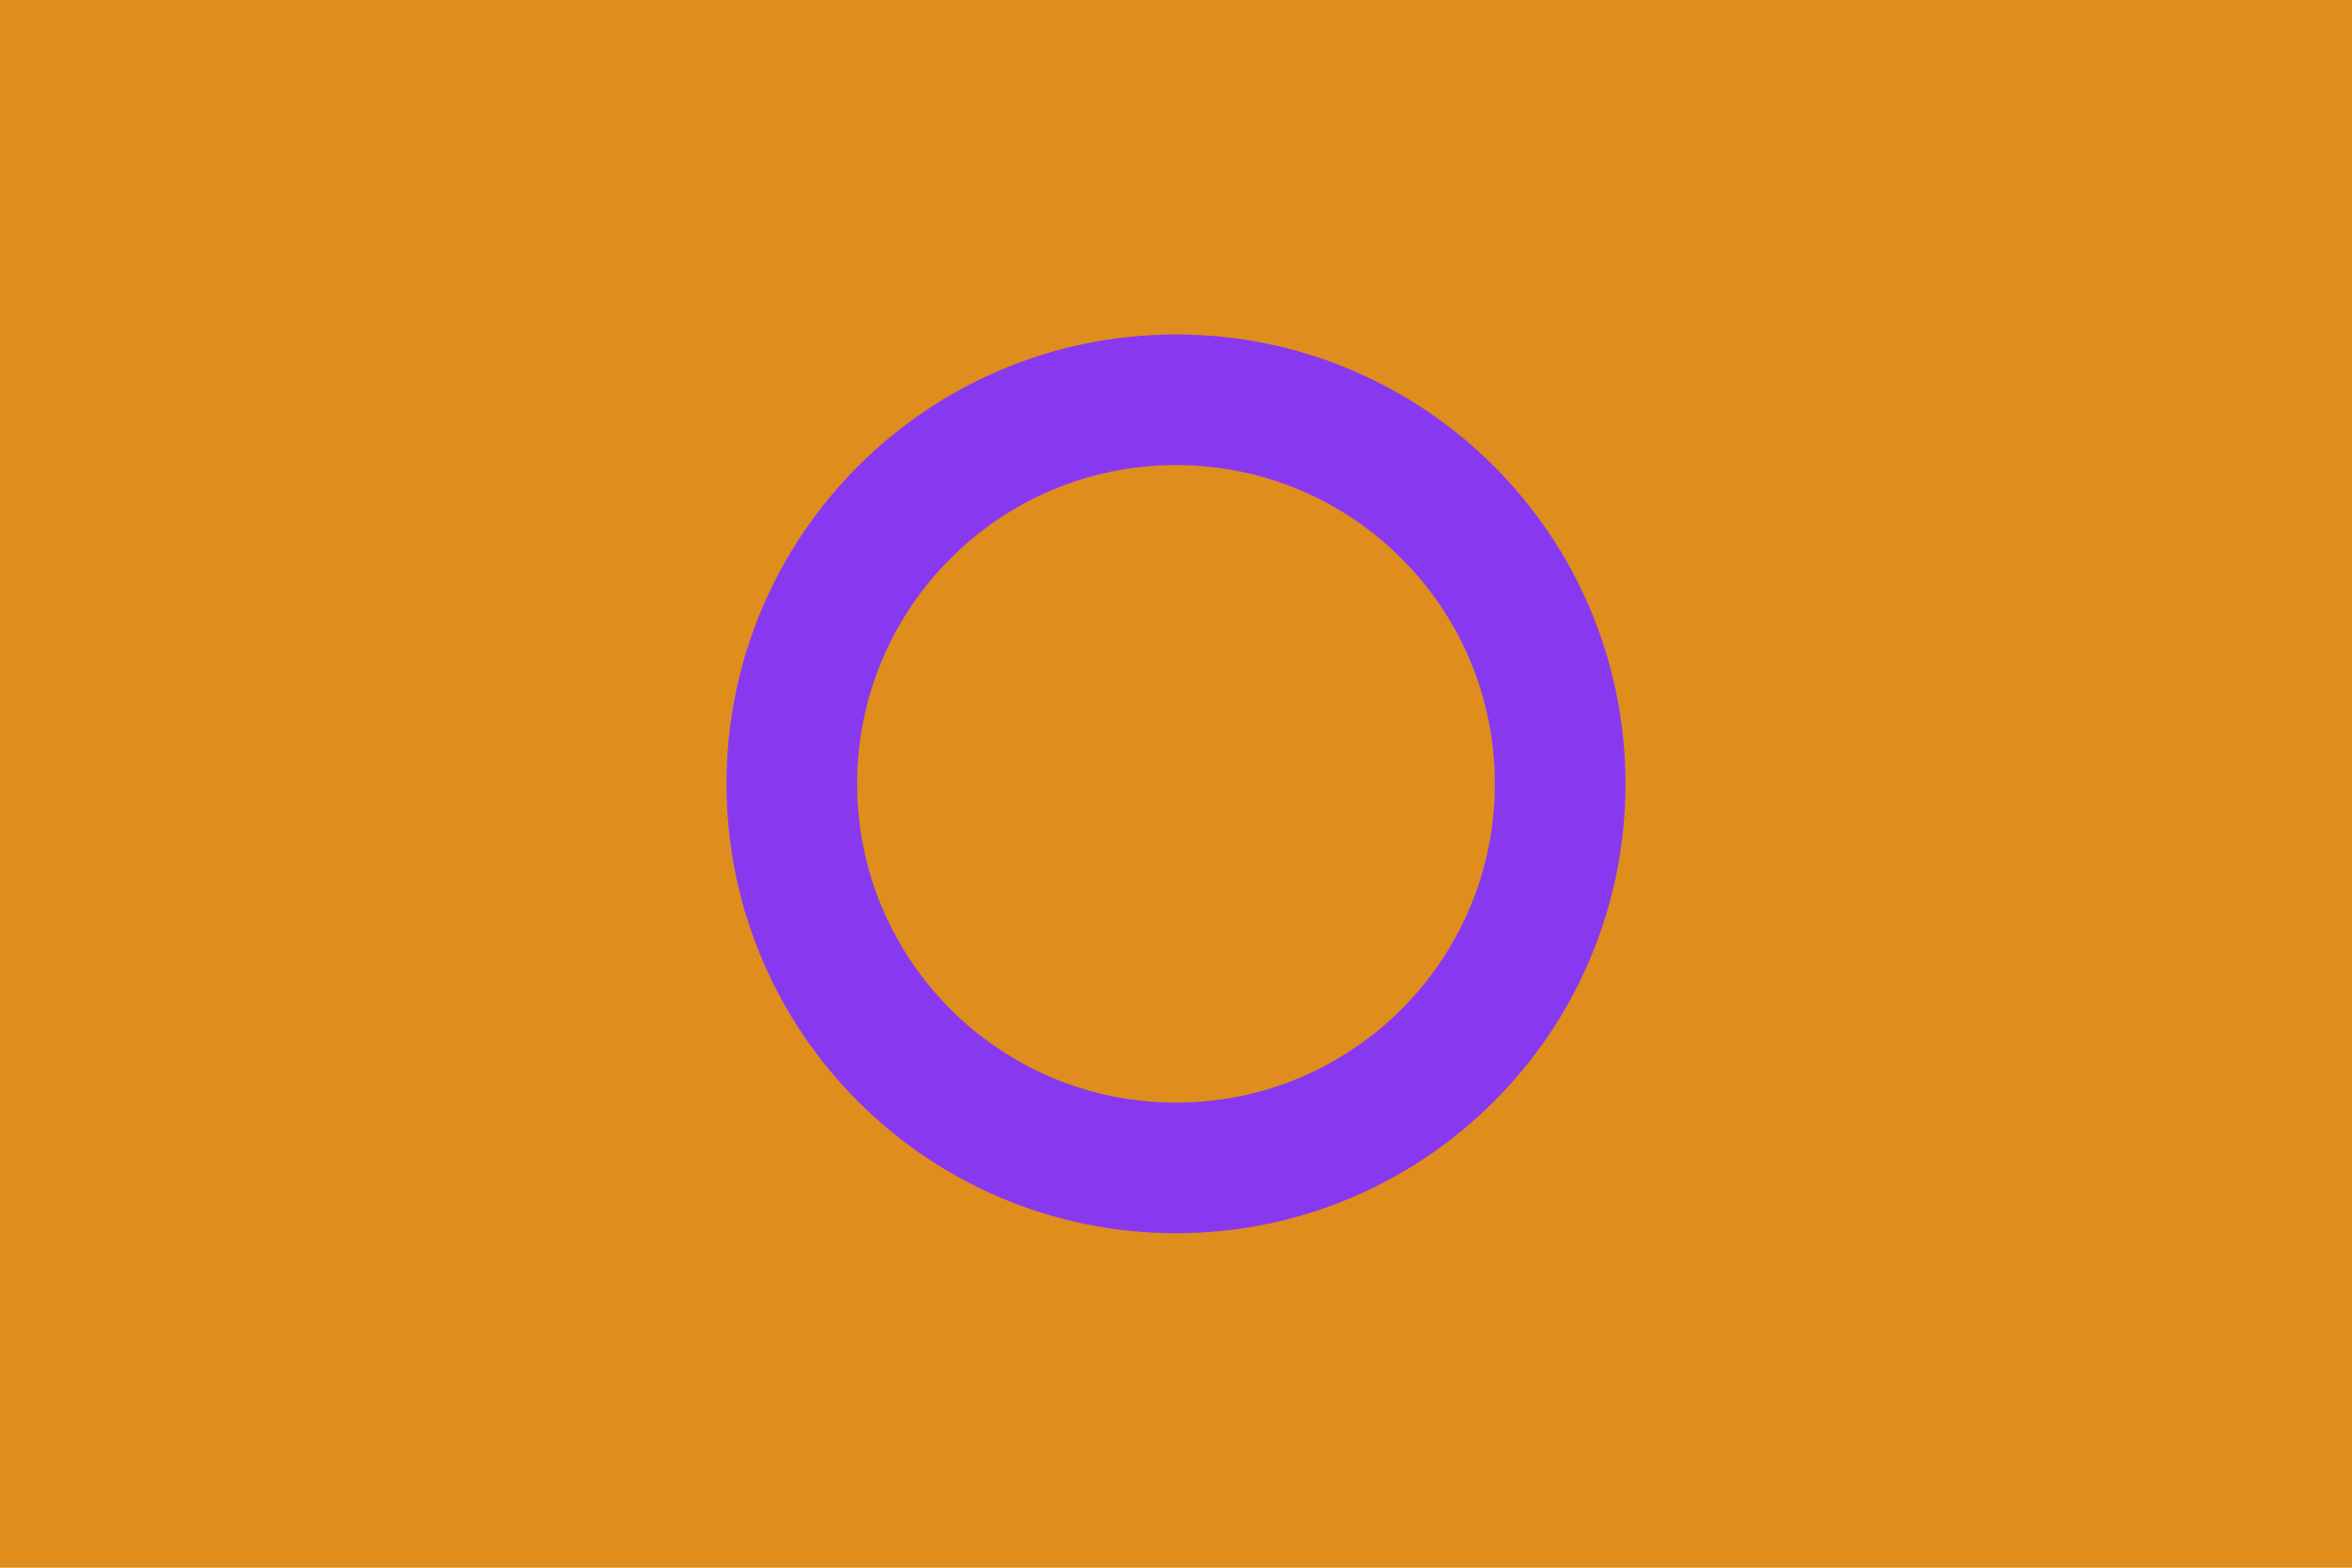
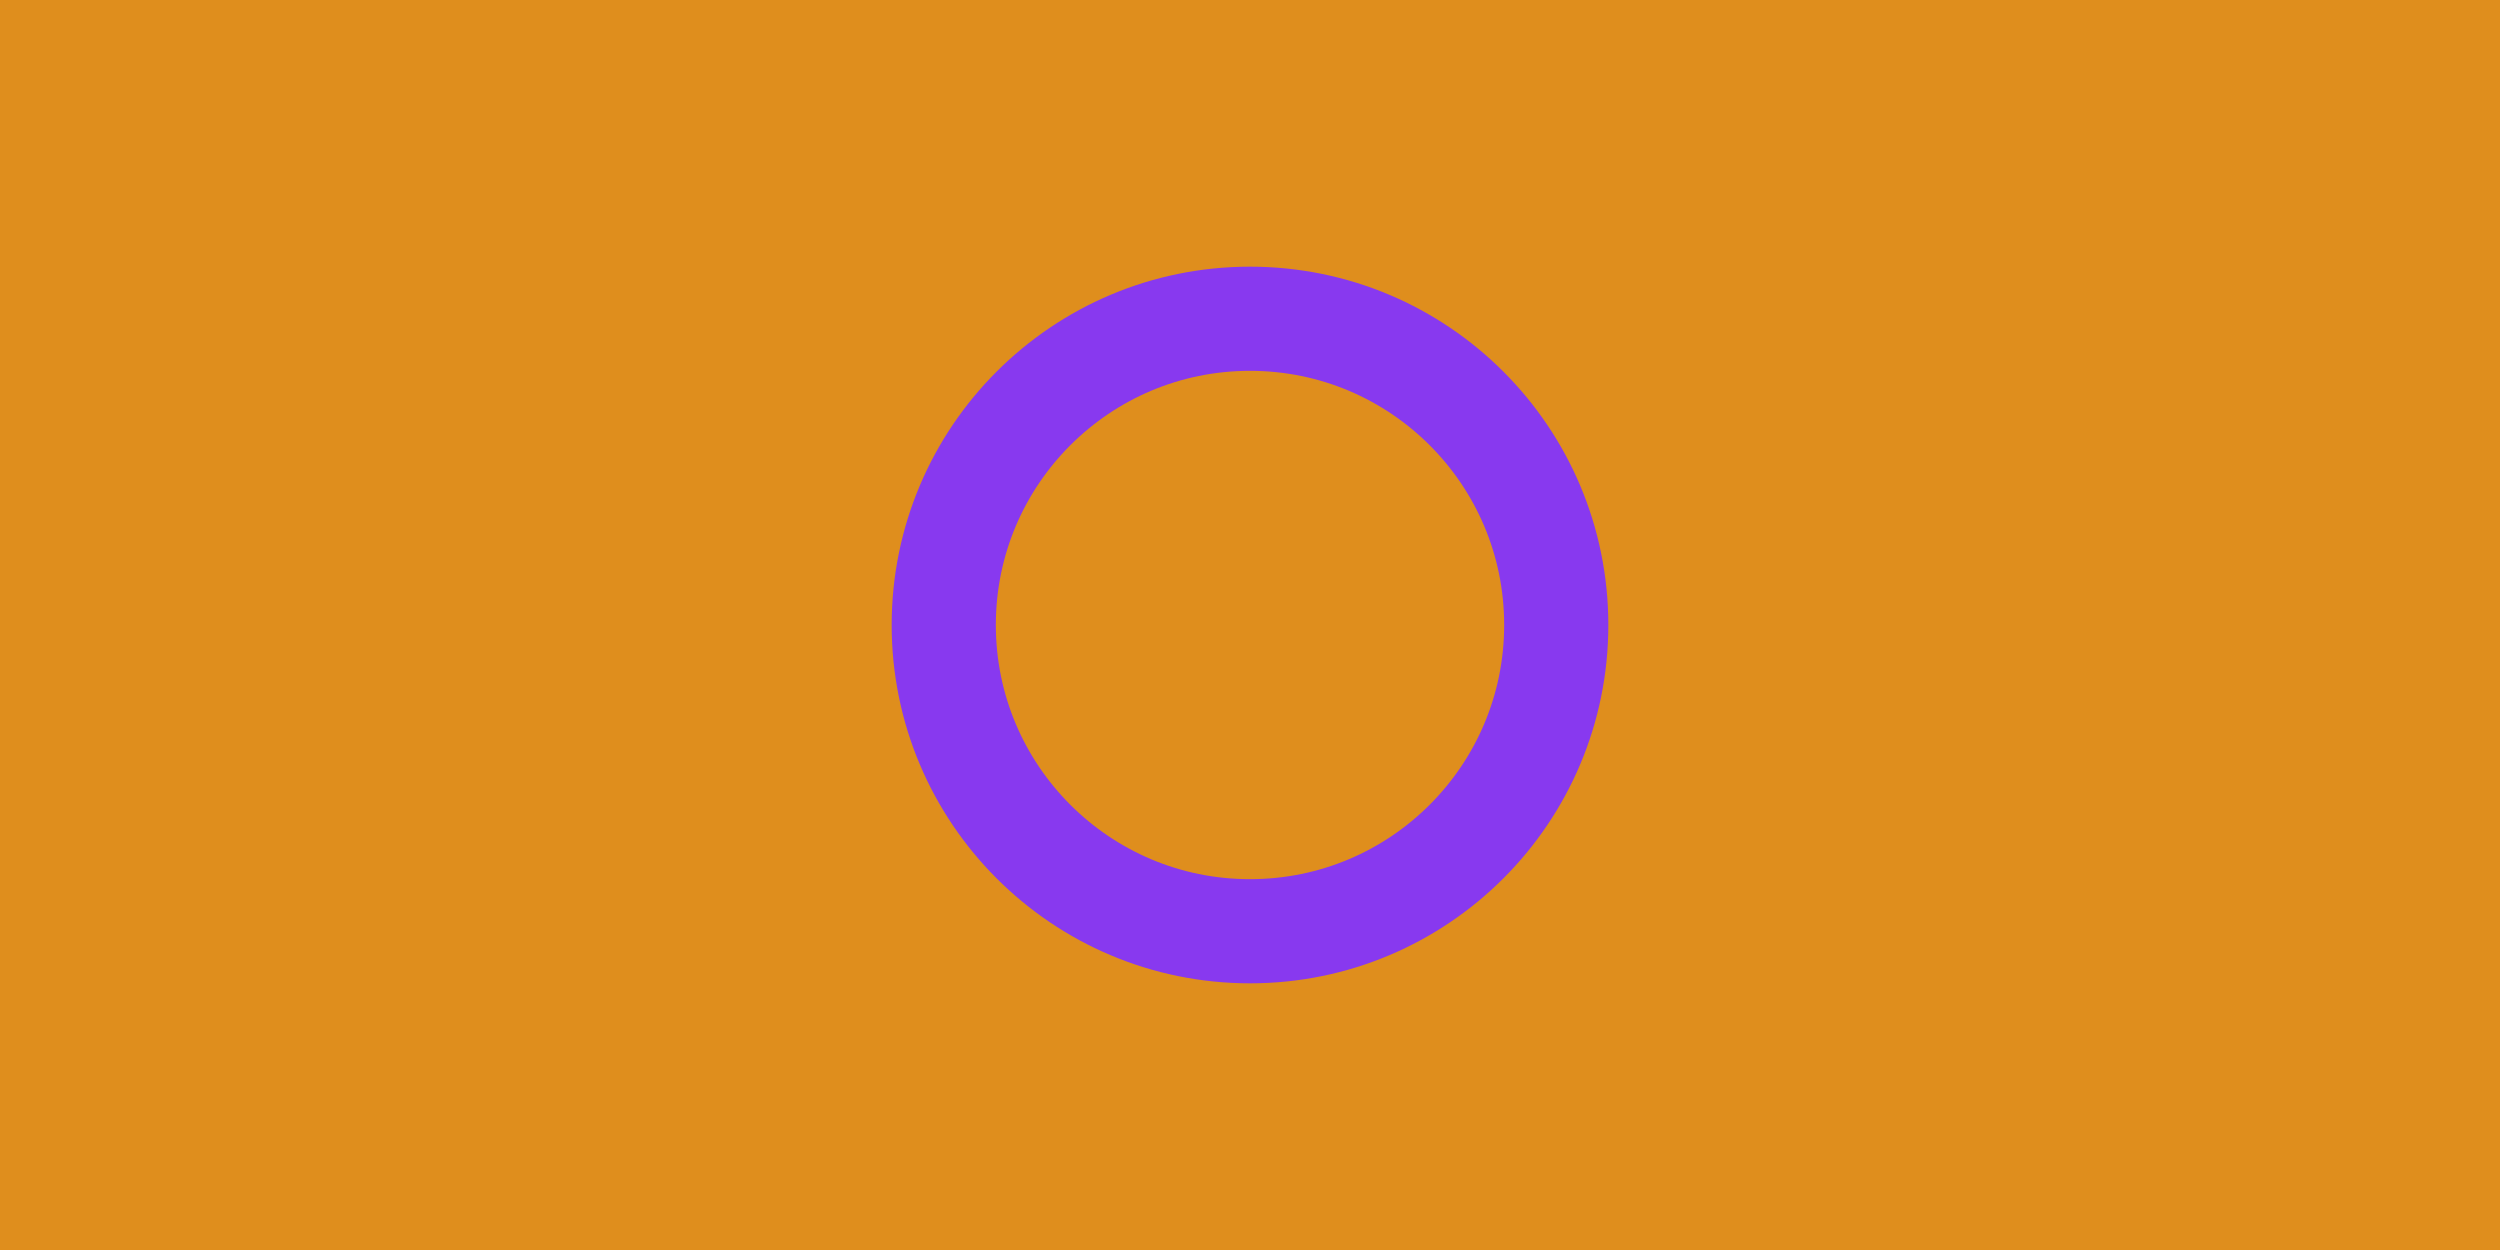
- <svg xmlns="http://www.w3.org/2000/svg" version="1.1" width="900" height="600">
-   <rect x="0" y="0" width="900" height="600" fill="#df8e1d" />
-   <circle cx="450" cy="300" r="147" fill="none" stroke-width="50" stroke="#8839ef" />
+ <svg xmlns="http://www.w3.org/2000/svg" width="600" height="300" viewBox="0 0 600 300">
+   <path fill="#df8e1d" stroke="#df8e1d" d="M0 0h600v300H0z" />
+   <circle cx="300" cy="150" r="73.5" fill="none" stroke="#8839ef" stroke-width="25" />
</svg>
